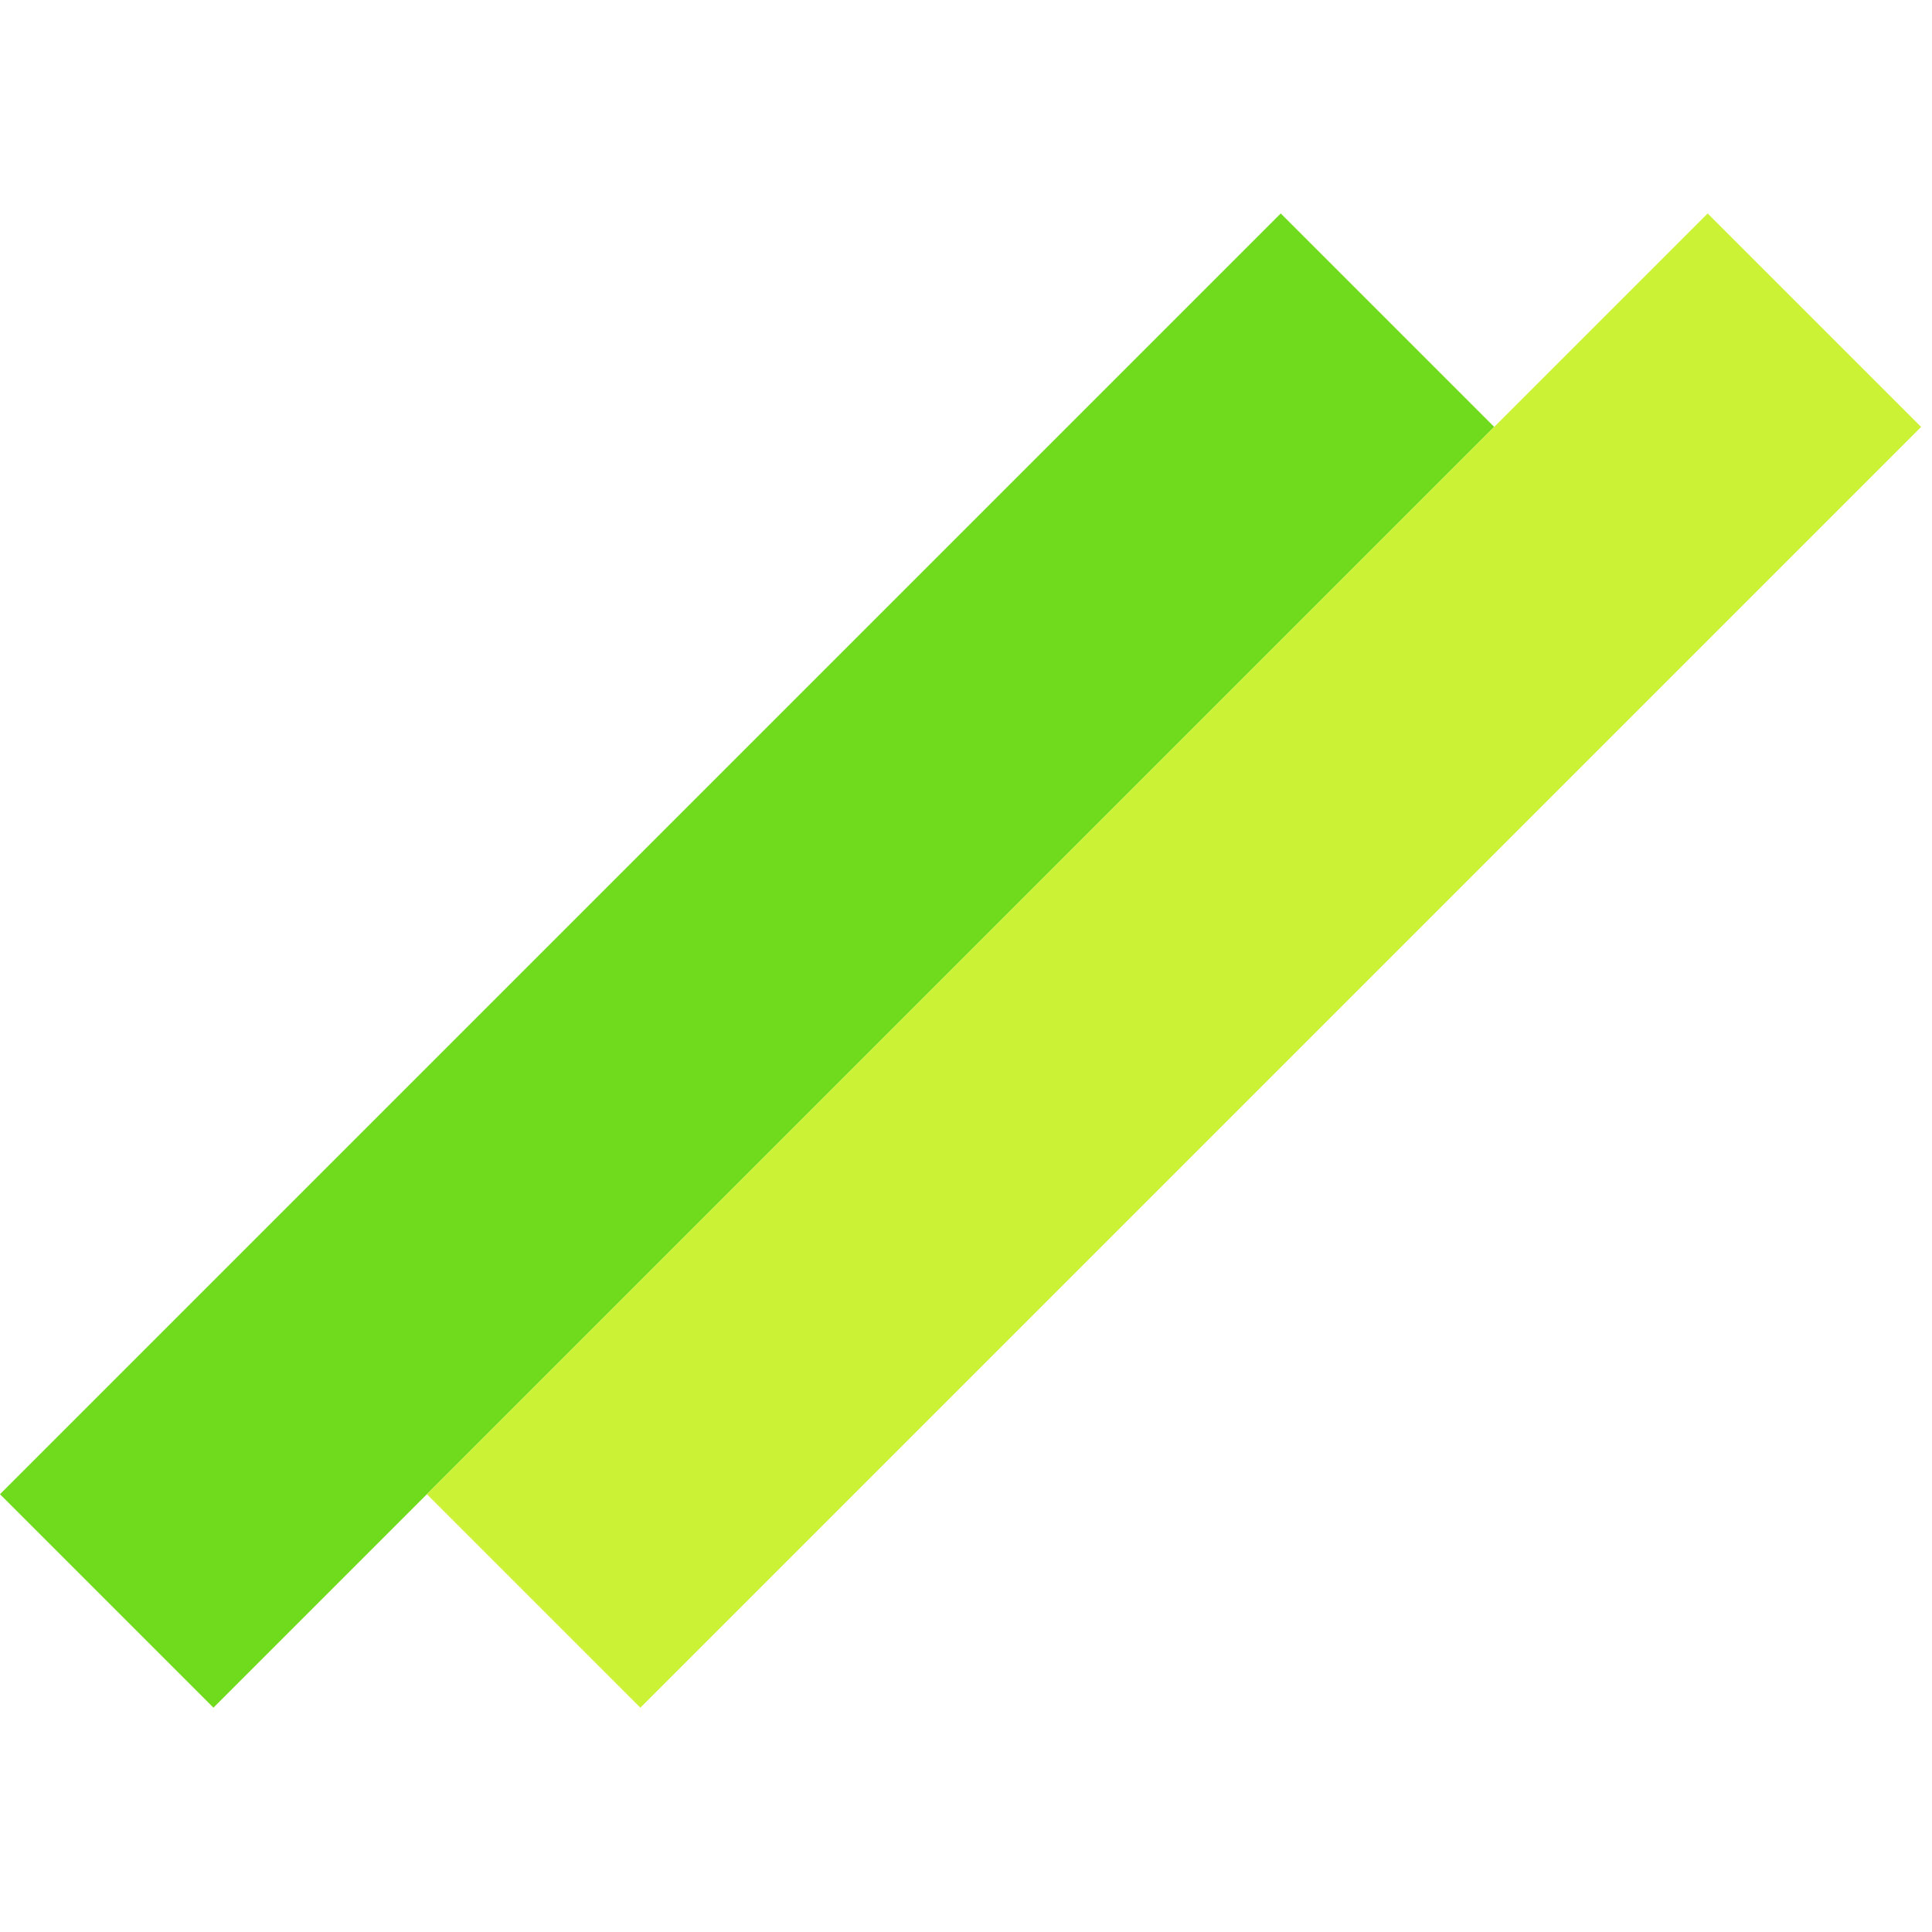
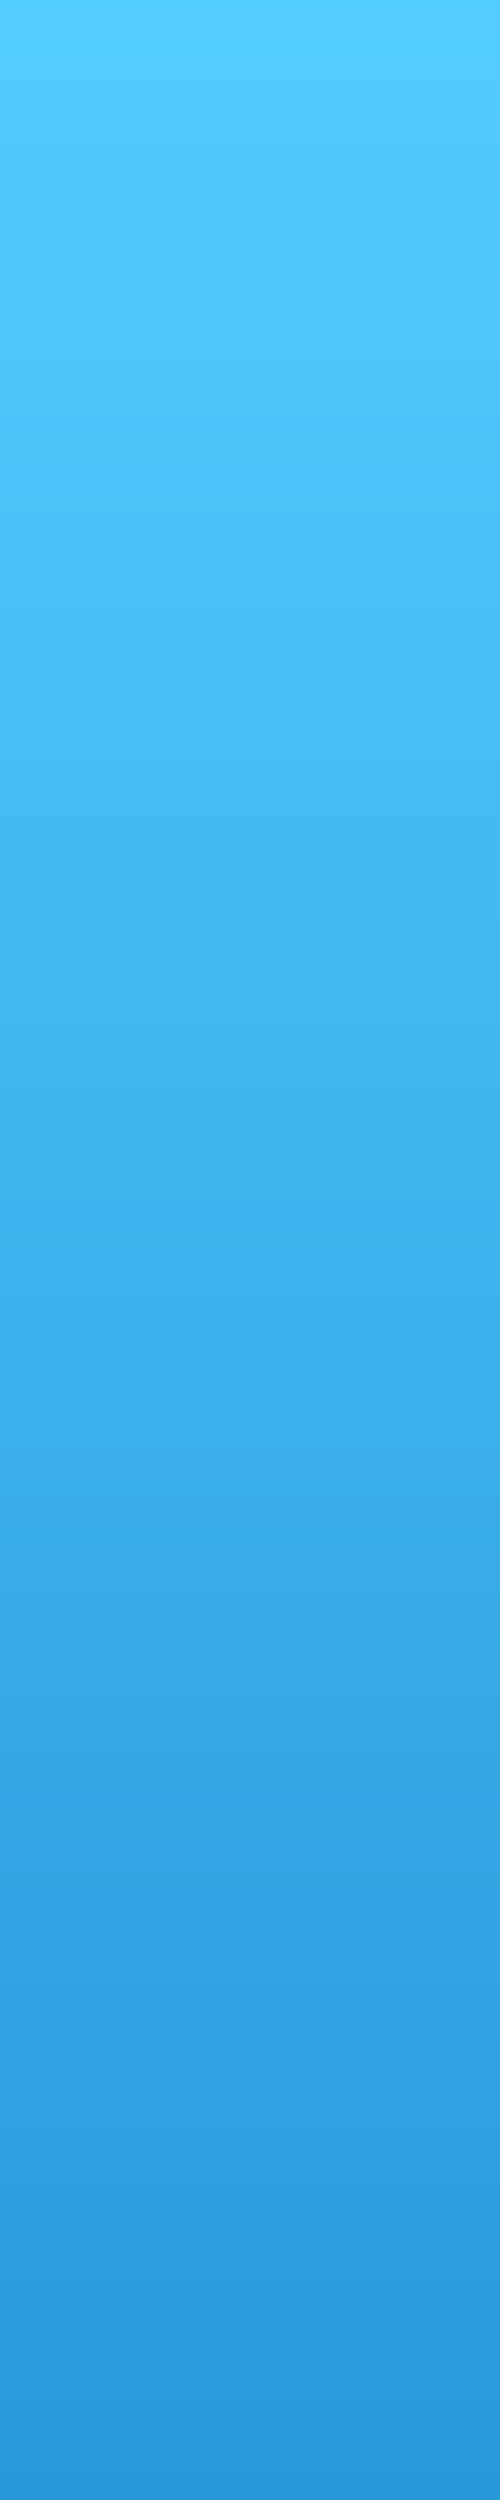
- <svg xmlns="http://www.w3.org/2000/svg" width="128" height="128" viewBox="0 0 128 128" fill="none">
-   <rect y="98.995" width="120" height="20" transform="rotate(-45 0 98.9949)" fill="#70DA1C" />
-   <rect x="28.284" y="98.995" width="120" height="20" transform="rotate(-45 28.2842 98.9949)" fill="#CCF235" />
+ <svg xmlns="http://www.w3.org/2000/svg" width="4" height="20" viewBox="0 0 4 20" fill="none">
+   <rect width="4" height="20" fill="url(#paint0_linear_15_202)" />
+   <defs>
+     <linearGradient id="paint0_linear_15_202" x1="2" y1="0" x2="2" y2="20" gradientUnits="userSpaceOnUse">
+       <stop stop-color="#55CCFF" />
+       <stop offset="1" stop-color="#2899D9" />
+     </linearGradient>
+   </defs>
</svg>
